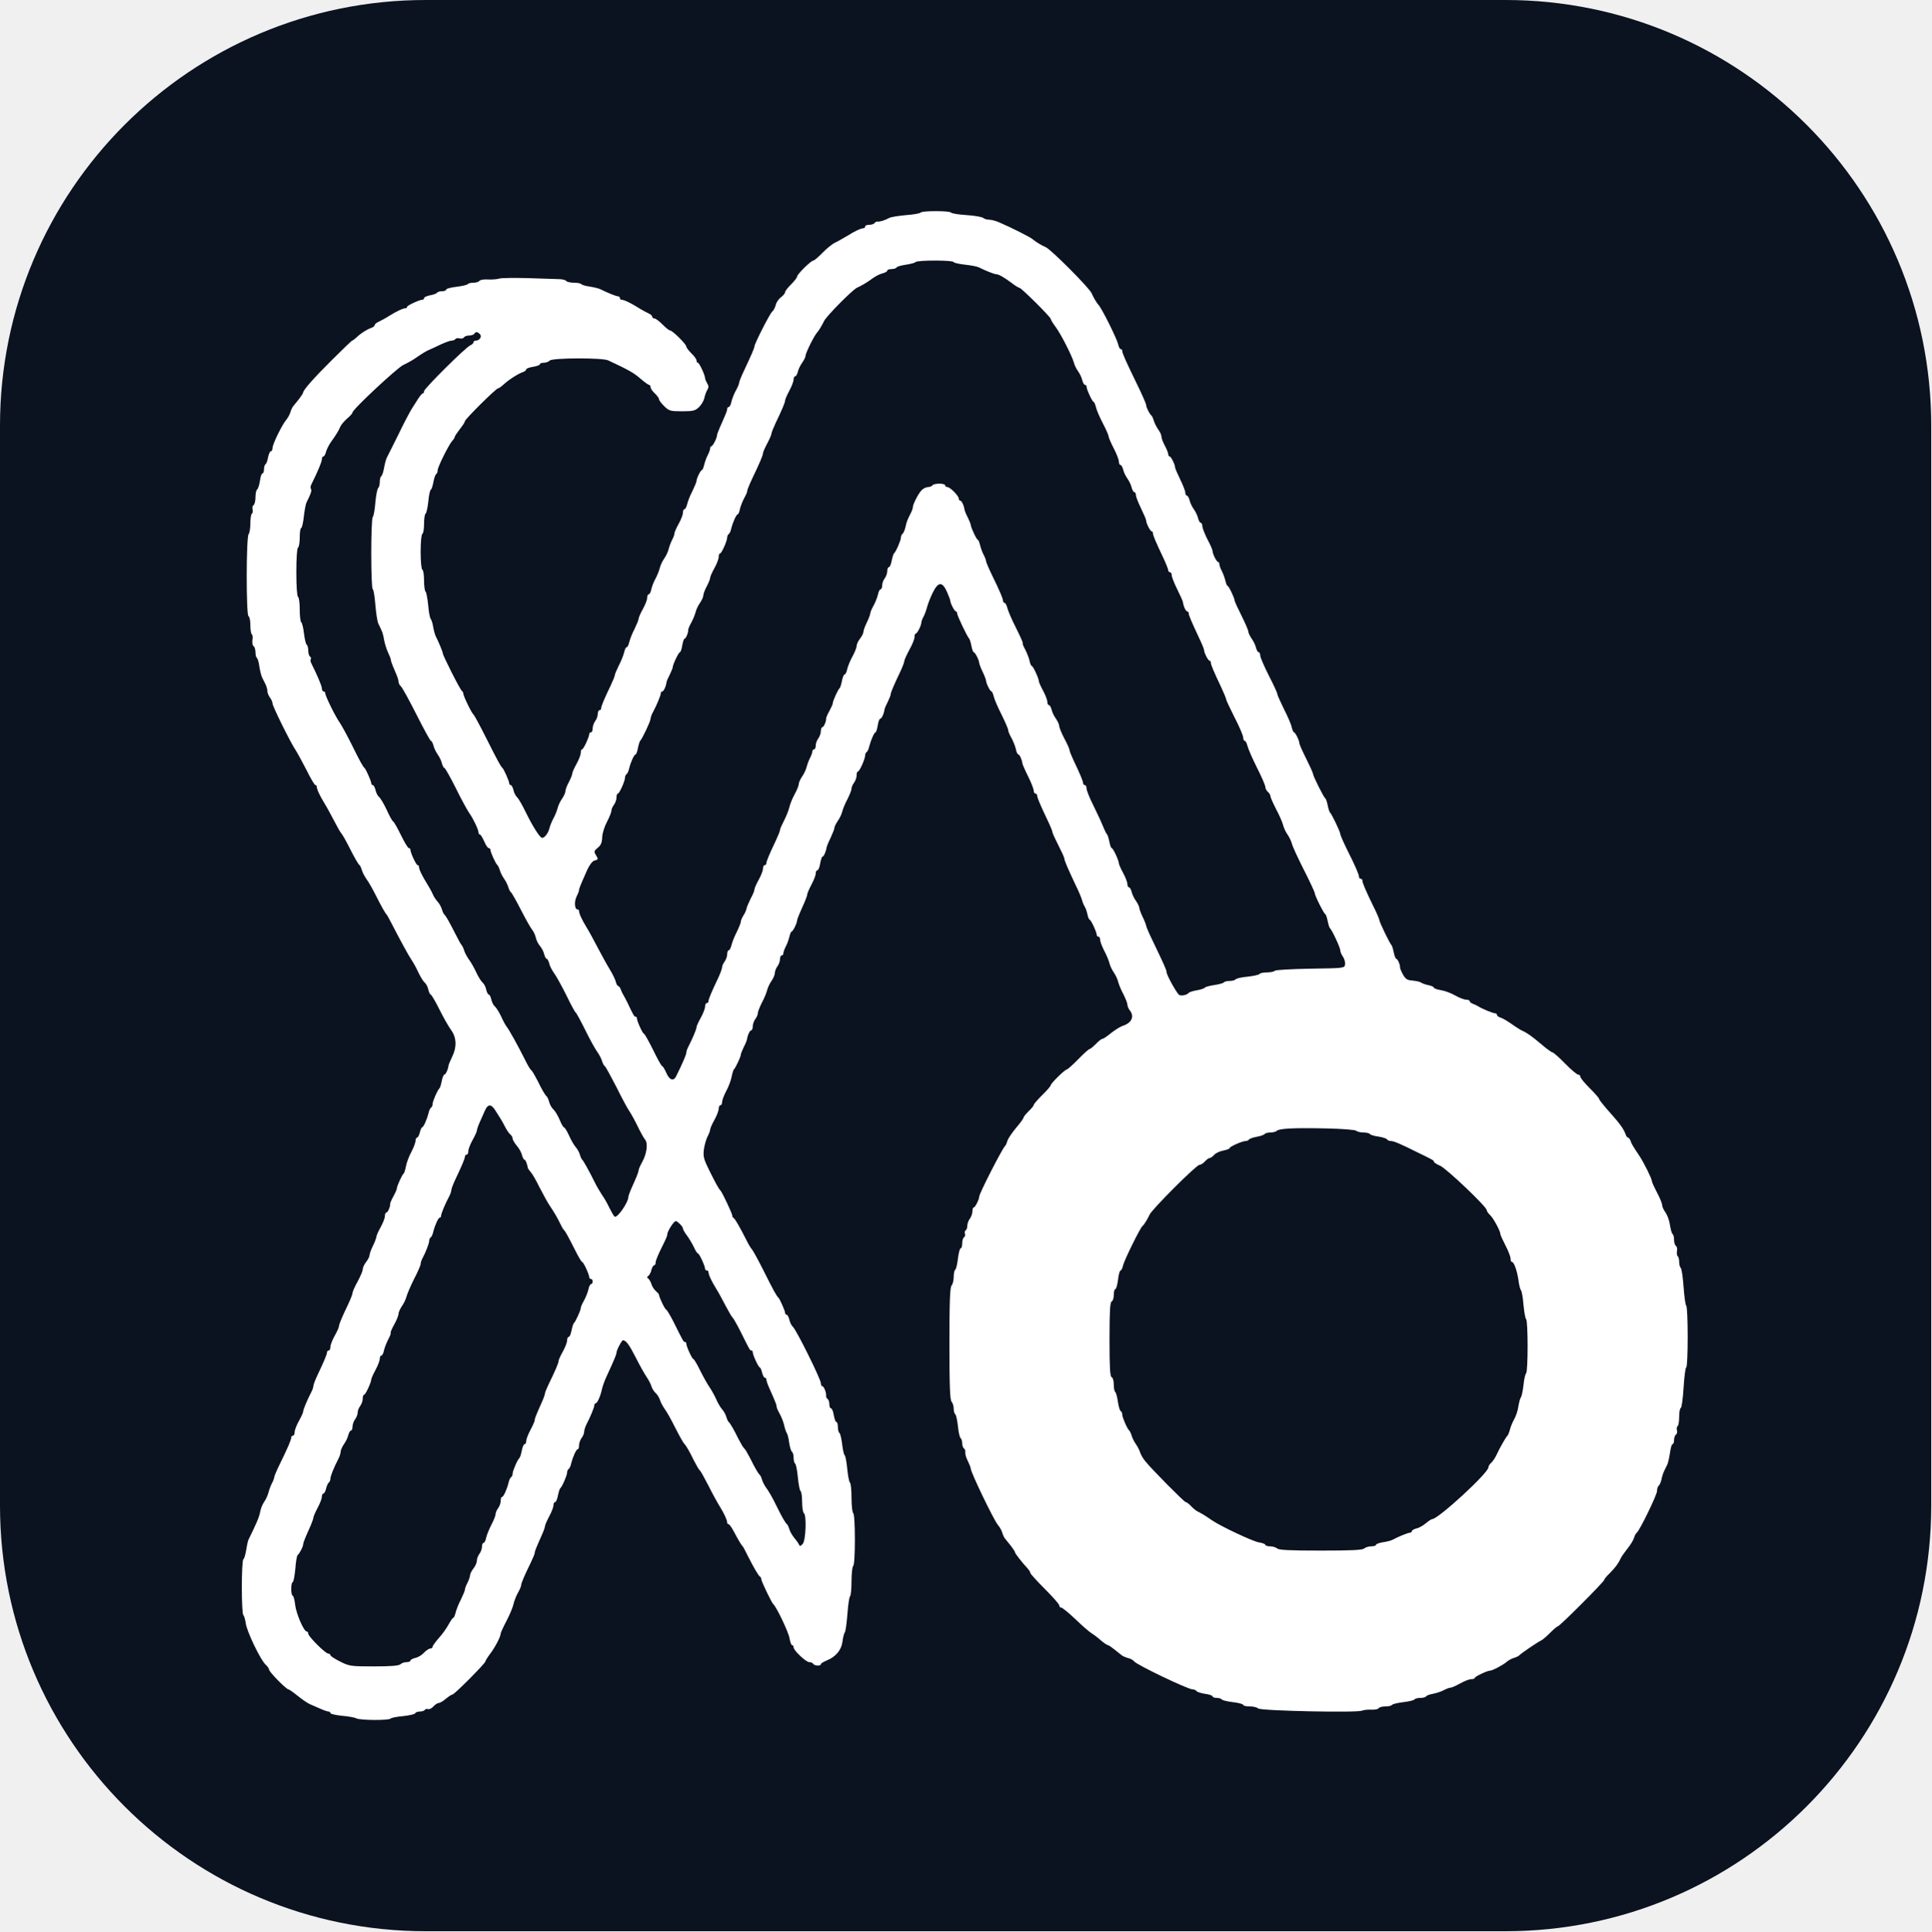
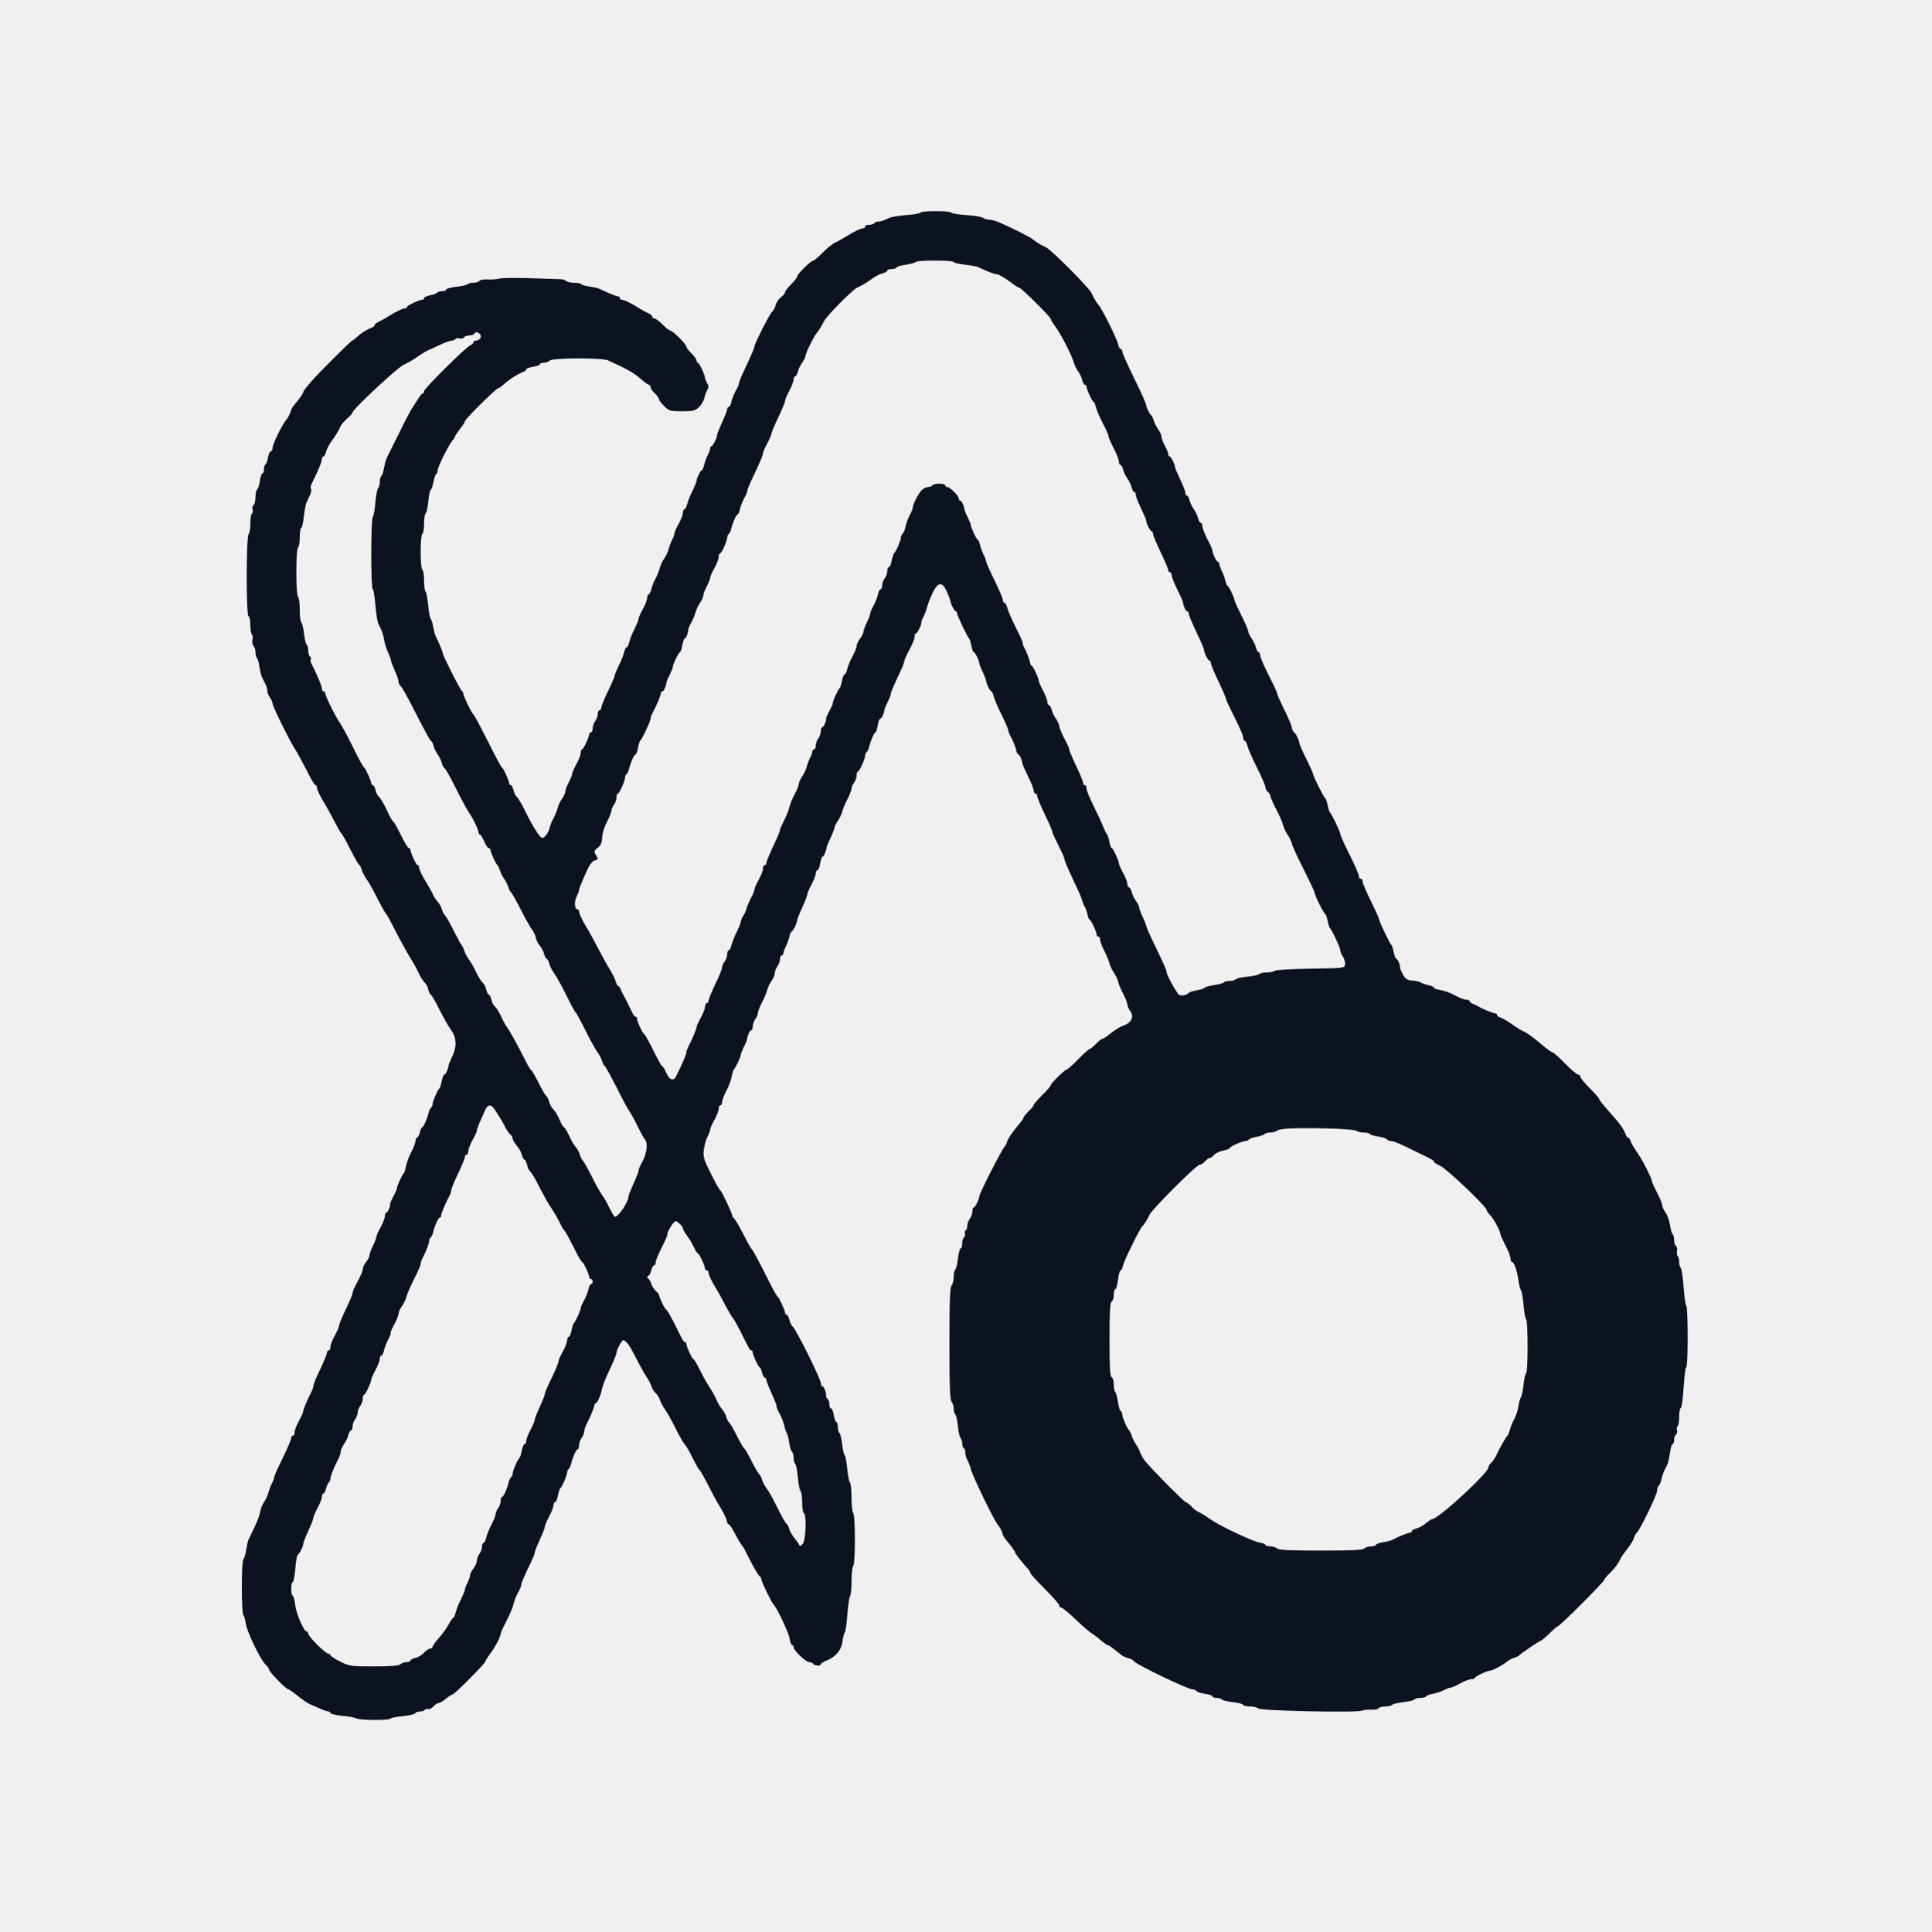
<svg xmlns="http://www.w3.org/2000/svg" width="100%" height="100%" viewBox="0 0 1134 1134" preserveAspectRatio="xMidYMid meet" role="img" aria-label="Athena">
-   <rect x="0" y="0" width="1134" height="1134" rx="250" fill="#0B1220" />
-   <g transform="translate(0,1134) scale(0.1,-0.1)" fill="#FFFFFF" stroke="none">
+   <g transform="translate(0,1134) scale(0.1,-0.1)" fill="#0B1220" stroke="none">
    <path d="M5406 10092 c-3 -5 -41 -12 -85 -15 -44 -4 -88 -11 -98 -16 -28 -15 -57 -24 -70 -22 -6 1 -14 -3 -18 -9 -3 -5 -17 -10 -31 -10 -13 0 -24 -4 -24 -10 0 -5 -4 -10 -9 -10 -15 0 -52 -17 -96 -45 -22 -13 -53 -31 -70 -39 -16 -7 -50 -34 -75 -60 -24 -25 -49 -46 -54 -46 -14 0 -96 -81 -96 -95 0 -6 -16 -26 -35 -45 -19 -19 -35 -39 -35 -46 0 -6 -11 -20 -25 -30 -13 -10 -27 -30 -30 -45 -4 -15 -13 -33 -21 -39 -14 -12 -104 -189 -104 -204 0 -9 -16 -46 -61 -142 -16 -33 -29 -66 -29 -72 0 -6 -8 -26 -19 -45 -10 -18 -22 -48 -26 -65 -3 -18 -11 -32 -16 -32 -5 0 -9 -5 -9 -11 0 -10 -5 -23 -44 -111 -9 -20 -16 -40 -16 -45 0 -15 -25 -63 -32 -63 -5 0 -8 -6 -8 -12 0 -7 -6 -25 -14 -40 -8 -15 -17 -40 -21 -57 -4 -17 -10 -31 -13 -31 -8 0 -32 -49 -32 -64 0 -6 -11 -32 -24 -59 -14 -26 -27 -61 -31 -77 -4 -17 -11 -30 -16 -30 -5 0 -9 -9 -9 -21 0 -11 -11 -40 -25 -65 -14 -25 -25 -50 -25 -57 0 -7 -6 -24 -14 -38 -7 -14 -16 -38 -20 -54 -4 -16 -16 -41 -26 -55 -10 -14 -22 -39 -26 -56 -4 -16 -15 -43 -24 -60 -10 -17 -21 -45 -25 -62 -3 -18 -11 -32 -16 -32 -5 0 -9 -9 -9 -21 0 -11 -11 -40 -25 -65 -14 -25 -25 -50 -25 -57 0 -7 -11 -33 -24 -60 -14 -26 -27 -61 -31 -77 -4 -17 -10 -30 -15 -30 -5 0 -11 -13 -15 -30 -4 -16 -17 -51 -31 -77 -13 -27 -24 -52 -24 -58 0 -5 -11 -32 -24 -60 -35 -72 -56 -121 -56 -134 0 -6 -4 -11 -10 -11 -5 0 -10 -10 -10 -22 0 -13 -7 -32 -15 -42 -8 -11 -15 -30 -15 -43 0 -13 -4 -23 -10 -23 -5 0 -10 -4 -10 -10 0 -17 -34 -90 -42 -90 -5 0 -8 -9 -8 -21 0 -11 -11 -40 -25 -65 -14 -25 -25 -50 -25 -57 0 -7 -9 -29 -20 -50 -11 -20 -20 -44 -20 -53 0 -9 -9 -28 -19 -43 -11 -15 -23 -40 -27 -57 -4 -16 -15 -42 -24 -59 -9 -16 -20 -43 -24 -59 -7 -29 -28 -56 -43 -56 -13 1 -56 69 -96 151 -20 42 -43 81 -51 88 -8 7 -18 26 -21 42 -4 16 -11 29 -16 29 -5 0 -9 5 -9 11 0 12 -31 81 -39 89 -11 9 -30 45 -97 178 -36 72 -70 134 -74 137 -10 6 -60 109 -60 124 0 5 -3 11 -7 13 -9 3 -113 209 -113 222 0 8 -24 66 -40 97 -5 9 -12 34 -16 55 -3 22 -10 44 -15 50 -5 6 -12 43 -15 83 -4 39 -11 74 -15 77 -5 3 -9 32 -9 64 0 32 -4 62 -10 65 -6 3 -10 50 -10 105 0 55 4 102 10 105 6 3 10 30 10 60 0 30 4 56 9 59 5 3 12 35 16 71 3 36 10 67 15 70 5 3 11 23 15 45 4 22 11 42 16 46 5 3 9 13 9 23 0 19 64 147 85 172 8 8 15 19 15 23 0 5 14 25 30 46 17 21 30 42 30 47 0 11 183 193 195 193 5 0 20 11 34 24 28 26 85 63 114 72 9 4 17 10 17 15 0 5 18 12 40 15 22 4 40 10 40 15 0 5 10 9 23 9 13 0 29 6 35 13 17 16 308 17 343 1 120 -56 150 -73 188 -106 24 -21 48 -38 52 -38 5 0 9 -6 9 -13 0 -8 11 -24 25 -37 14 -13 25 -29 25 -35 0 -6 14 -24 31 -41 28 -27 36 -29 104 -29 64 0 77 3 99 24 14 13 28 37 32 54 3 17 12 39 18 49 8 13 8 23 -2 38 -6 11 -12 24 -12 30 0 17 -34 90 -42 90 -5 0 -8 6 -8 13 0 7 -13 26 -30 42 -16 16 -30 34 -30 40 0 14 -82 95 -96 95 -6 0 -25 16 -44 35 -19 19 -40 35 -47 35 -7 0 -13 5 -13 10 0 6 -10 15 -22 20 -13 6 -41 21 -63 35 -43 27 -81 45 -96 45 -5 0 -9 5 -9 10 0 6 -5 10 -11 10 -11 0 -67 23 -102 41 -9 5 -38 12 -62 16 -25 3 -48 10 -51 14 -3 5 -23 9 -44 9 -21 0 -42 5 -45 10 -4 6 -23 11 -43 11 -20 1 -104 3 -186 6 -82 2 -156 1 -165 -3 -9 -3 -37 -6 -62 -5 -26 2 -50 -2 -54 -8 -3 -6 -19 -11 -35 -11 -16 0 -31 -4 -34 -9 -3 -4 -33 -11 -66 -15 -33 -4 -60 -11 -60 -16 0 -6 -11 -10 -24 -10 -14 0 -27 -4 -30 -9 -3 -5 -22 -12 -41 -15 -19 -4 -35 -11 -35 -16 0 -6 -4 -10 -10 -10 -17 0 -90 -34 -90 -42 0 -5 -4 -8 -9 -8 -15 0 -53 -18 -96 -45 -22 -14 -50 -29 -63 -35 -12 -5 -22 -14 -22 -19 0 -5 -8 -12 -17 -15 -28 -10 -62 -31 -87 -55 -12 -11 -25 -21 -28 -21 -3 0 -56 -51 -117 -112 -111 -110 -171 -179 -171 -193 0 -4 -11 -21 -25 -39 -14 -17 -29 -36 -34 -42 -5 -6 -12 -21 -16 -35 -4 -13 -15 -33 -24 -44 -25 -29 -81 -144 -81 -166 0 -10 -4 -19 -10 -19 -5 0 -12 -16 -16 -35 -3 -19 -10 -38 -15 -41 -5 -3 -9 -16 -9 -30 0 -13 -4 -24 -9 -24 -5 0 -12 -20 -15 -45 -4 -24 -11 -47 -17 -50 -5 -4 -9 -24 -9 -45 0 -21 -5 -42 -11 -46 -6 -3 -9 -15 -6 -25 3 -10 1 -22 -4 -25 -5 -3 -9 -29 -9 -58 0 -28 -5 -57 -10 -62 -15 -15 -15 -477 -1 -482 6 -2 11 -26 11 -52 0 -27 4 -51 8 -54 5 -3 7 -18 4 -34 -2 -16 1 -33 7 -36 6 -4 11 -20 11 -36 0 -16 4 -31 9 -34 4 -3 11 -26 14 -51 4 -24 11 -54 17 -65 5 -11 15 -29 20 -40 5 -11 10 -28 10 -38 0 -10 7 -27 15 -38 8 -10 15 -26 15 -34 0 -17 106 -231 136 -275 11 -17 39 -69 64 -117 24 -49 47 -88 52 -88 4 0 8 -4 8 -9 0 -15 17 -52 44 -96 14 -22 39 -69 57 -103 18 -35 37 -69 43 -75 6 -7 26 -41 44 -77 36 -71 54 -102 63 -110 4 -3 10 -16 14 -30 4 -14 17 -38 29 -55 12 -16 36 -59 54 -95 33 -65 53 -101 62 -110 3 -3 15 -25 28 -50 53 -103 100 -189 118 -216 11 -16 30 -50 41 -75 12 -25 28 -51 36 -58 9 -7 19 -26 22 -42 4 -16 10 -29 14 -29 4 0 27 -39 51 -87 24 -49 56 -104 70 -123 31 -43 33 -99 5 -155 -10 -22 -20 -44 -21 -50 -3 -25 -17 -55 -25 -55 -4 0 -11 -17 -15 -37 -4 -21 -10 -40 -13 -43 -11 -8 -41 -77 -41 -93 0 -9 -4 -18 -9 -21 -5 -3 -12 -18 -15 -33 -10 -39 -30 -83 -38 -83 -3 0 -9 -14 -13 -30 -4 -16 -11 -30 -16 -30 -5 0 -9 -8 -9 -19 0 -10 -11 -39 -24 -64 -14 -25 -28 -63 -32 -84 -4 -21 -10 -40 -13 -43 -10 -7 -41 -76 -41 -89 0 -6 -9 -26 -20 -46 -11 -19 -19 -39 -19 -43 2 -15 -14 -52 -22 -52 -5 0 -9 -9 -9 -21 0 -11 -11 -40 -25 -65 -14 -25 -25 -50 -25 -57 -1 -7 -9 -30 -20 -52 -11 -22 -20 -47 -20 -55 0 -8 -9 -26 -20 -40 -11 -14 -20 -33 -20 -43 0 -10 -14 -42 -30 -72 -17 -30 -30 -60 -30 -67 0 -7 -11 -35 -24 -63 -38 -79 -56 -122 -56 -134 0 -6 -11 -30 -25 -55 -14 -25 -25 -54 -25 -65 0 -12 -4 -21 -10 -21 -5 0 -10 -5 -10 -11 0 -12 -18 -54 -56 -134 -13 -28 -24 -56 -24 -64 0 -7 -6 -25 -14 -39 -22 -43 -46 -99 -46 -111 0 -6 -11 -30 -25 -55 -14 -25 -25 -54 -25 -65 0 -12 -4 -21 -10 -21 -5 0 -10 -5 -10 -11 0 -13 -19 -58 -66 -154 -19 -38 -34 -74 -34 -80 0 -5 -6 -22 -14 -36 -7 -14 -16 -38 -20 -54 -4 -16 -15 -40 -25 -54 -10 -14 -21 -42 -24 -61 -6 -30 -19 -61 -68 -161 -4 -9 -10 -37 -14 -63 -4 -25 -11 -49 -16 -52 -12 -7 -12 -321 0 -328 4 -3 11 -25 14 -48 7 -50 87 -216 117 -243 11 -10 20 -23 20 -29 0 -13 101 -116 114 -116 4 0 28 -17 54 -38 26 -21 58 -43 72 -49 14 -6 41 -18 62 -27 20 -9 41 -16 47 -16 6 0 11 -4 11 -9 0 -5 30 -12 68 -16 37 -3 75 -10 84 -15 22 -12 195 -13 202 -1 3 4 36 11 73 14 37 4 69 11 71 17 2 5 14 10 27 10 13 0 26 4 30 10 3 5 11 7 18 4 7 -2 22 4 32 16 10 11 24 20 31 20 7 0 26 11 42 25 17 14 34 25 39 25 11 0 193 183 193 194 0 4 13 25 28 45 28 36 62 101 62 119 0 5 15 38 34 74 19 36 37 80 41 98 4 19 16 49 26 67 11 19 19 38 19 44 0 12 20 59 56 132 13 27 24 53 24 59 0 9 5 22 44 110 9 20 16 41 16 46 0 6 11 32 25 58 14 26 25 55 25 65 0 11 4 19 10 19 5 0 12 17 16 38 4 20 10 39 13 42 11 8 41 77 41 93 0 9 4 18 9 21 5 3 12 18 15 33 10 40 30 83 38 83 5 0 8 10 8 23 0 13 7 32 15 43 8 10 15 27 15 36 0 9 6 29 14 45 24 46 46 100 46 112 0 6 3 11 8 11 9 0 29 44 37 85 4 17 17 53 30 80 41 88 55 123 55 132 0 15 31 73 38 73 18 -1 35 -23 75 -101 24 -48 53 -99 64 -115 11 -16 24 -40 28 -54 4 -14 16 -32 25 -40 9 -8 21 -26 25 -40 4 -14 17 -38 29 -55 12 -16 36 -59 54 -95 33 -65 53 -101 62 -110 9 -9 30 -45 55 -97 15 -29 30 -55 35 -58 4 -3 26 -42 49 -87 23 -46 53 -101 67 -123 27 -44 44 -81 44 -96 0 -5 4 -9 8 -9 5 0 18 -19 31 -43 26 -49 44 -80 52 -87 3 -3 15 -25 27 -50 37 -74 67 -125 75 -128 4 -2 7 -8 7 -14 0 -13 62 -141 71 -148 17 -13 90 -165 95 -200 4 -22 10 -40 15 -40 5 0 9 -6 9 -13 0 -19 73 -87 92 -87 9 0 20 -4 23 -10 7 -12 45 -14 45 -2 0 5 16 14 35 22 52 21 86 61 92 111 3 24 9 49 14 54 4 6 11 54 15 108 4 54 11 100 15 103 5 3 9 43 9 89 0 46 5 87 10 90 13 8 13 302 0 310 -5 3 -10 44 -10 90 0 46 -4 86 -9 89 -5 4 -12 40 -16 81 -4 42 -11 77 -15 80 -5 3 -11 32 -15 65 -4 33 -11 63 -16 66 -5 3 -9 18 -9 35 0 16 -4 29 -9 29 -5 0 -11 18 -15 40 -3 22 -11 40 -16 40 -6 0 -10 11 -10 24 0 14 -5 28 -10 31 -6 4 -10 12 -9 18 2 19 -13 57 -22 57 -5 0 -9 8 -9 18 0 23 -145 316 -165 332 -7 6 -17 25 -20 41 -4 16 -11 29 -16 29 -5 0 -9 5 -9 11 0 12 -31 81 -39 89 -11 9 -30 44 -87 158 -31 62 -62 118 -68 125 -7 7 -22 32 -34 57 -38 75 -67 125 -74 128 -5 2 -8 8 -8 14 0 11 -60 139 -70 148 -10 9 -29 45 -66 119 -31 63 -36 80 -31 120 3 25 13 60 21 76 9 17 16 35 16 42 0 7 11 32 25 57 14 25 25 54 25 65 0 12 5 21 10 21 6 0 10 8 10 19 0 10 11 39 24 64 14 25 28 63 32 84 4 21 10 40 13 43 9 7 41 75 41 87 0 6 8 25 17 44 10 19 18 39 19 44 3 25 17 55 25 55 5 0 9 10 9 23 0 13 7 32 15 43 8 10 15 26 15 35 0 9 11 36 23 60 13 24 27 57 31 73 4 17 16 42 27 57 10 15 19 36 19 46 0 11 7 28 15 39 8 10 15 29 15 42 0 12 5 22 10 22 6 0 10 6 10 13 0 6 6 24 14 39 8 15 17 40 21 57 4 17 10 31 13 31 8 0 32 49 32 63 0 5 7 24 15 43 8 19 22 49 30 68 8 19 15 39 15 44 0 6 11 32 25 58 14 26 25 55 25 65 0 11 4 19 10 19 5 0 13 18 16 40 4 22 10 40 14 40 7 0 20 29 24 55 1 6 11 31 24 57 12 26 22 52 22 58 0 7 9 24 19 39 11 15 23 40 27 57 4 16 18 49 31 73 12 24 23 51 23 60 0 9 7 25 15 35 8 11 15 30 15 43 0 13 3 23 8 23 9 0 42 74 42 94 0 8 4 17 9 20 5 3 12 18 15 33 10 38 30 83 37 83 4 0 9 18 13 40 3 22 10 40 15 40 8 0 22 30 25 55 1 6 9 25 19 44 9 19 17 38 17 44 0 10 19 55 56 132 13 28 24 56 24 63 0 7 14 37 30 67 17 30 30 63 30 74 0 12 3 21 8 21 8 0 32 48 32 64 0 6 6 23 14 37 7 14 16 39 20 55 4 16 18 53 32 82 33 67 56 69 84 8 11 -25 20 -49 20 -53 0 -15 25 -63 33 -63 4 0 7 -5 7 -11 0 -13 61 -141 71 -149 3 -3 9 -22 13 -42 4 -21 10 -38 14 -38 8 0 32 -48 32 -64 1 -6 9 -29 20 -51 11 -22 19 -45 20 -51 0 -16 24 -64 32 -64 3 0 9 -13 13 -29 3 -15 24 -64 46 -107 21 -43 39 -84 39 -91 0 -7 8 -27 19 -46 10 -18 22 -48 26 -65 3 -18 10 -32 15 -32 7 0 21 -31 24 -55 1 -5 16 -40 34 -76 18 -36 32 -73 32 -82 0 -9 5 -17 10 -17 6 0 10 -5 10 -11 0 -12 18 -55 61 -145 16 -33 29 -65 29 -71 0 -5 16 -40 35 -77 19 -37 35 -72 35 -78 0 -11 18 -53 65 -153 19 -38 37 -81 40 -95 4 -14 11 -29 15 -35 4 -5 11 -25 15 -42 3 -18 10 -33 13 -33 8 0 42 -74 42 -90 0 -6 5 -10 10 -10 6 0 10 -8 10 -19 0 -10 11 -38 23 -62 13 -24 27 -57 31 -73 4 -17 16 -42 26 -56 10 -14 22 -39 26 -56 4 -16 18 -49 31 -73 12 -24 23 -51 23 -60 0 -9 7 -25 15 -35 28 -37 9 -74 -46 -91 -13 -5 -42 -23 -65 -41 -23 -19 -45 -34 -51 -34 -5 0 -22 -13 -38 -30 -16 -16 -33 -30 -37 -30 -5 0 -35 -27 -67 -60 -32 -33 -63 -60 -67 -60 -11 0 -94 -82 -94 -92 0 -5 -22 -31 -50 -58 -27 -27 -50 -53 -50 -58 0 -5 -13 -21 -30 -37 -16 -16 -30 -33 -30 -38 0 -5 -20 -32 -44 -60 -24 -29 -47 -63 -51 -77 -4 -14 -10 -27 -14 -30 -15 -13 -151 -278 -151 -296 0 -16 -24 -64 -32 -64 -5 0 -8 -10 -8 -23 0 -13 -7 -32 -15 -43 -8 -10 -15 -29 -15 -41 0 -12 -4 -24 -10 -28 -5 -3 -7 -12 -4 -19 3 -8 1 -17 -5 -21 -6 -3 -11 -19 -11 -36 0 -16 -4 -29 -9 -29 -5 0 -12 -27 -16 -60 -4 -33 -11 -63 -16 -66 -5 -3 -9 -22 -9 -43 0 -20 -6 -43 -12 -49 -10 -10 -13 -92 -13 -342 0 -250 3 -332 13 -341 6 -7 12 -25 12 -40 0 -15 4 -30 9 -33 5 -3 12 -35 16 -71 3 -36 11 -67 16 -70 5 -4 9 -17 9 -30 0 -13 5 -27 10 -30 6 -4 10 -14 8 -23 -1 -10 5 -32 15 -51 9 -19 17 -38 17 -44 0 -22 136 -304 160 -332 10 -11 21 -31 25 -44 4 -14 11 -29 16 -35 5 -6 20 -25 34 -42 14 -18 25 -35 25 -39 0 -7 41 -59 75 -96 8 -9 15 -20 15 -25 0 -5 38 -47 85 -94 47 -47 85 -90 85 -97 0 -7 5 -13 12 -13 6 0 43 -30 82 -67 39 -38 82 -75 95 -83 13 -8 39 -27 56 -43 18 -15 36 -27 40 -27 6 0 25 -14 82 -60 6 -5 23 -12 37 -16 14 -3 30 -12 36 -20 19 -22 316 -164 343 -164 9 0 18 -4 22 -9 3 -6 26 -13 50 -17 25 -3 45 -10 45 -15 0 -5 11 -9 24 -9 14 0 27 -4 30 -9 3 -5 33 -12 66 -16 33 -4 60 -11 60 -16 0 -5 17 -9 38 -9 21 0 43 -5 50 -12 14 -14 579 -26 609 -13 10 4 34 7 54 6 21 -1 40 2 44 8 3 6 21 11 40 11 19 0 36 4 39 9 3 5 33 12 66 16 33 4 63 11 66 16 3 5 18 9 34 9 16 0 31 4 34 9 3 5 21 12 40 15 20 4 48 13 63 21 15 8 33 15 40 15 7 0 32 11 57 25 25 14 54 25 65 25 12 0 21 3 21 8 0 7 73 42 89 42 14 0 75 32 96 50 11 10 31 21 45 25 14 4 27 11 30 14 8 10 106 77 129 88 8 3 32 24 53 45 21 21 41 38 45 38 11 0 273 263 273 273 0 5 15 23 33 40 32 32 51 58 64 87 3 8 21 33 38 55 18 22 36 51 40 65 4 14 11 27 16 30 16 11 119 222 119 245 0 13 4 26 9 30 5 3 13 20 17 37 3 18 11 41 17 53 5 11 14 27 18 37 4 9 11 39 15 67 4 28 10 51 15 51 5 0 9 11 9 24 0 14 5 28 11 32 6 3 9 15 6 25 -3 10 -1 22 4 25 5 3 9 27 9 54 0 26 4 50 9 52 6 2 13 56 17 121 4 64 11 117 15 117 12 0 12 357 0 364 -4 3 -11 52 -15 108 -4 57 -11 107 -17 113 -5 5 -9 21 -9 36 0 15 -4 30 -9 33 -4 3 -6 16 -4 30 3 13 0 27 -6 30 -6 4 -11 20 -11 36 0 16 -4 31 -9 34 -4 3 -11 26 -15 52 -3 25 -15 58 -26 74 -11 15 -20 35 -20 44 0 9 -13 42 -30 73 -16 31 -30 61 -30 67 0 14 -48 111 -75 151 -38 57 -46 70 -51 88 -4 9 -10 17 -14 17 -4 0 -11 8 -14 18 -12 34 -35 65 -95 132 -34 38 -61 72 -61 77 0 5 -25 33 -55 63 -30 30 -55 60 -55 67 0 7 -6 13 -13 13 -7 0 -42 29 -77 65 -35 36 -68 65 -73 65 -5 0 -35 21 -66 48 -57 48 -84 67 -111 79 -8 3 -28 16 -45 27 -42 30 -67 45 -87 52 -10 3 -18 10 -18 15 0 5 -5 9 -11 9 -12 0 -76 26 -99 41 -8 5 -23 12 -32 15 -10 4 -18 10 -18 15 0 5 -9 9 -21 9 -11 0 -40 11 -65 25 -24 14 -62 28 -84 31 -22 4 -40 10 -40 14 0 5 -15 12 -32 15 -18 4 -38 11 -43 15 -6 5 -28 10 -49 12 -33 2 -43 9 -58 36 -10 18 -17 36 -17 40 2 14 -14 52 -22 52 -4 0 -11 17 -15 38 -4 20 -10 39 -13 42 -9 7 -71 135 -71 146 0 5 -15 41 -34 79 -47 96 -66 141 -66 154 0 6 -4 11 -10 11 -5 0 -10 5 -10 11 0 14 -22 65 -71 162 -21 43 -39 84 -39 90 0 13 -51 119 -61 127 -3 3 -9 22 -13 42 -4 20 -10 38 -14 40 -8 4 -72 131 -72 144 0 5 -18 45 -40 89 -22 44 -40 84 -40 90 0 16 -24 65 -32 65 -3 0 -9 13 -13 29 -3 17 -24 65 -46 108 -21 43 -39 83 -39 89 0 6 -22 54 -50 108 -27 54 -50 106 -50 117 0 10 -4 19 -9 19 -5 0 -12 12 -16 27 -3 15 -15 39 -26 54 -10 15 -19 33 -19 41 0 7 -18 49 -40 93 -22 44 -40 83 -40 87 0 15 -35 88 -42 88 -3 0 -9 14 -13 31 -4 17 -13 42 -21 57 -8 15 -14 33 -14 40 0 6 -3 12 -7 12 -9 0 -33 48 -33 65 0 6 -13 37 -30 68 -16 32 -30 67 -30 78 0 10 -4 19 -9 19 -5 0 -12 12 -16 27 -3 15 -15 39 -25 53 -10 14 -22 38 -25 53 -4 15 -11 27 -16 27 -5 0 -9 8 -9 18 0 9 -14 44 -30 77 -16 33 -30 65 -30 71 0 16 -24 64 -32 64 -5 0 -8 6 -8 13 0 7 -9 29 -20 50 -11 20 -20 44 -20 53 0 9 -8 28 -19 42 -10 15 -22 38 -26 52 -4 14 -10 27 -14 30 -11 9 -31 49 -31 62 0 7 -24 62 -54 123 -66 136 -86 180 -86 194 0 6 -4 11 -9 11 -5 0 -12 12 -15 28 -9 36 -97 213 -116 232 -9 9 -30 44 -40 68 -13 31 -239 258 -270 271 -28 12 -58 31 -76 46 -11 11 -126 69 -196 99 -20 9 -47 16 -60 16 -13 0 -29 5 -34 10 -6 6 -50 14 -98 17 -48 3 -89 10 -92 15 -7 11 -171 11 -178 0z m194 -291 c0 -4 30 -11 66 -15 36 -4 73 -11 82 -16 35 -18 90 -40 101 -40 15 0 48 -19 92 -52 20 -16 41 -28 45 -28 11 0 184 -172 184 -183 0 -5 13 -26 28 -46 29 -38 96 -168 108 -211 3 -14 15 -37 25 -51 10 -14 21 -37 24 -52 4 -15 11 -27 16 -27 5 0 9 -4 9 -10 0 -16 34 -90 42 -90 3 0 9 -14 13 -30 4 -17 22 -60 41 -96 19 -36 34 -71 34 -78 0 -6 14 -38 30 -69 17 -32 30 -67 30 -78 0 -10 4 -19 9 -19 5 0 12 -12 16 -27 3 -15 15 -39 25 -53 10 -14 22 -38 25 -53 4 -15 11 -27 16 -27 5 0 9 -8 9 -17 0 -10 14 -45 30 -78 16 -33 30 -65 30 -71 0 -16 24 -64 33 -64 4 0 7 -5 7 -11 0 -12 15 -48 61 -145 16 -34 29 -67 29 -73 0 -6 5 -11 10 -11 6 0 10 -8 10 -17 0 -9 14 -46 32 -82 18 -36 33 -70 34 -76 3 -25 17 -55 25 -55 5 0 9 -5 9 -11 0 -11 13 -42 61 -145 16 -33 29 -65 29 -70 0 -16 24 -64 33 -64 4 0 7 -5 7 -11 0 -12 15 -48 61 -145 16 -34 29 -66 29 -71 0 -5 23 -53 50 -107 28 -54 50 -106 50 -117 0 -10 4 -19 9 -19 5 0 12 -14 16 -30 4 -17 29 -74 56 -128 27 -53 49 -104 49 -113 0 -9 7 -22 15 -29 8 -7 15 -18 15 -25 0 -7 15 -41 33 -76 19 -35 37 -77 41 -93 4 -17 16 -42 26 -56 10 -14 22 -39 26 -54 3 -15 35 -84 70 -153 35 -69 64 -131 64 -137 0 -14 53 -120 62 -124 4 -2 10 -20 14 -40 4 -20 10 -39 13 -42 12 -9 61 -115 61 -130 0 -9 7 -26 16 -38 8 -12 14 -32 12 -45 -3 -22 -5 -22 -203 -25 -110 -2 -204 -7 -209 -12 -6 -6 -27 -10 -47 -10 -21 0 -40 -4 -43 -9 -3 -5 -35 -12 -71 -16 -36 -3 -67 -11 -70 -16 -4 -5 -19 -9 -35 -9 -16 0 -31 -4 -34 -9 -3 -4 -28 -11 -55 -15 -28 -4 -53 -11 -56 -15 -3 -5 -24 -12 -48 -16 -23 -4 -44 -11 -47 -15 -8 -12 -44 -20 -56 -12 -14 9 -74 117 -74 134 0 12 -13 41 -86 193 -19 39 -34 75 -34 80 -1 6 -9 28 -20 50 -11 22 -19 46 -20 53 0 8 -9 26 -19 41 -11 15 -23 39 -26 54 -4 15 -11 27 -16 27 -5 0 -9 8 -9 19 0 10 -11 39 -25 65 -14 26 -25 51 -25 56 0 17 -34 90 -42 90 -4 0 -10 17 -14 38 -4 20 -10 39 -13 42 -4 3 -15 25 -25 50 -10 25 -36 80 -57 123 -22 43 -39 87 -39 98 0 10 -4 19 -10 19 -5 0 -10 5 -10 11 0 12 -18 54 -56 134 -13 28 -24 55 -24 61 0 6 -13 36 -30 67 -16 31 -30 64 -30 73 0 9 -9 28 -19 43 -11 15 -23 39 -26 54 -4 15 -11 27 -16 27 -5 0 -9 8 -9 19 0 10 -11 39 -25 65 -14 26 -25 51 -25 56 0 16 -34 90 -42 90 -3 0 -10 14 -13 32 -4 17 -16 46 -25 64 -10 18 -17 34 -14 36 2 3 -16 43 -40 91 -24 47 -47 100 -51 117 -4 16 -11 30 -16 30 -5 0 -9 5 -9 11 0 13 -19 58 -66 154 -19 39 -34 75 -34 80 0 6 -6 22 -14 37 -8 15 -17 40 -21 57 -4 17 -10 31 -13 31 -7 0 -42 74 -42 89 0 4 -8 23 -17 42 -10 19 -18 39 -19 44 -3 25 -17 55 -25 55 -5 0 -9 5 -9 12 0 16 -51 68 -67 68 -7 0 -13 5 -13 10 0 6 -15 10 -34 10 -19 0 -38 -4 -41 -10 -3 -5 -15 -10 -26 -10 -10 0 -27 -8 -37 -18 -19 -19 -52 -83 -52 -101 0 -6 -5 -21 -12 -34 -21 -41 -25 -53 -32 -85 -4 -17 -12 -34 -17 -37 -5 -4 -9 -13 -9 -22 0 -16 -30 -85 -41 -93 -3 -3 -9 -22 -13 -42 -4 -21 -11 -38 -16 -38 -6 0 -10 -10 -10 -23 0 -13 -7 -32 -15 -43 -8 -10 -15 -29 -15 -41 0 -13 -4 -23 -9 -23 -5 0 -13 -14 -16 -32 -4 -17 -16 -47 -26 -65 -11 -19 -19 -39 -19 -46 -1 -7 -9 -30 -20 -52 -11 -22 -20 -47 -20 -55 0 -8 -9 -26 -20 -40 -11 -14 -20 -33 -20 -43 0 -10 -11 -37 -24 -61 -13 -23 -27 -57 -31 -74 -3 -18 -11 -32 -15 -32 -5 0 -12 -17 -16 -37 -4 -21 -10 -40 -13 -43 -10 -7 -41 -76 -41 -89 0 -6 -9 -26 -20 -46 -11 -19 -19 -39 -19 -43 2 -15 -14 -52 -22 -52 -5 0 -9 -10 -9 -23 0 -13 -7 -32 -15 -43 -8 -10 -15 -29 -15 -41 0 -13 -4 -23 -10 -23 -5 0 -10 -6 -10 -12 0 -7 -6 -25 -14 -39 -7 -14 -16 -38 -20 -54 -4 -16 -16 -41 -27 -56 -10 -15 -19 -35 -19 -44 0 -9 -11 -35 -24 -59 -13 -23 -27 -58 -31 -76 -4 -18 -18 -53 -31 -78 -13 -25 -24 -50 -24 -56 0 -6 -11 -33 -24 -61 -38 -80 -56 -122 -56 -134 0 -6 -4 -11 -10 -11 -5 0 -10 -9 -10 -21 0 -11 -11 -40 -25 -65 -14 -25 -25 -50 -25 -57 0 -7 -9 -30 -21 -51 -11 -22 -22 -48 -25 -59 -2 -11 -10 -30 -19 -43 -8 -13 -15 -29 -15 -36 0 -7 -11 -34 -24 -61 -14 -26 -27 -61 -31 -77 -4 -17 -11 -30 -16 -30 -5 0 -9 -10 -9 -23 0 -13 -7 -32 -15 -43 -8 -10 -15 -26 -15 -34 0 -8 -11 -37 -24 -65 -38 -80 -56 -122 -56 -134 0 -6 -4 -11 -10 -11 -5 0 -10 -9 -10 -21 0 -11 -11 -40 -25 -65 -14 -25 -25 -49 -25 -55 0 -12 -24 -68 -46 -111 -8 -14 -14 -32 -14 -39 0 -11 -24 -67 -60 -139 -15 -31 -39 -22 -57 19 -10 23 -21 41 -25 41 -4 0 -28 43 -53 95 -26 52 -50 95 -54 95 -7 0 -41 74 -41 90 0 6 -3 10 -8 10 -8 0 -14 11 -45 77 -10 21 -23 45 -28 53 -5 8 -12 23 -15 33 -4 9 -10 17 -14 17 -4 0 -11 11 -14 25 -3 13 -19 46 -35 72 -16 26 -48 84 -71 128 -23 44 -52 98 -66 120 -27 44 -44 81 -44 96 0 5 -4 9 -9 9 -17 0 -20 45 -6 74 8 16 15 33 15 39 0 9 6 24 49 121 13 28 30 50 42 53 23 6 23 7 7 34 -11 18 -10 23 12 41 19 15 25 31 26 62 1 23 13 62 28 90 14 27 26 56 26 65 0 9 7 25 15 35 8 11 15 30 15 43 0 13 3 23 8 23 9 0 42 74 42 94 0 8 4 17 9 20 5 3 12 18 15 33 10 40 30 83 38 83 4 0 10 17 14 38 4 20 10 39 13 42 11 9 61 115 61 129 0 7 6 25 14 39 23 43 46 99 46 111 0 6 4 11 9 11 8 0 22 30 25 55 1 6 9 25 19 44 9 19 17 38 17 42 0 16 35 89 42 89 4 0 11 18 14 40 4 22 10 40 14 40 8 0 23 38 21 52 0 4 7 22 17 40 10 18 22 46 26 62 4 17 16 42 27 57 10 15 19 34 19 43 0 9 9 33 20 53 11 21 20 43 20 50 0 7 11 32 25 57 14 25 25 54 25 65 0 12 3 21 8 21 9 0 42 74 42 94 0 8 4 17 9 20 5 3 12 18 15 33 10 39 30 83 38 83 3 0 10 14 13 32 4 17 16 47 26 65 10 18 18 37 17 41 -1 4 12 36 29 72 46 96 63 137 63 148 0 6 11 32 25 58 14 26 25 52 25 58 0 6 11 33 24 61 38 79 56 122 56 133 0 6 11 32 25 58 14 26 25 55 25 65 0 11 4 19 9 19 5 0 12 12 16 27 3 15 15 39 26 54 10 15 19 32 19 39 0 17 52 122 70 140 8 8 29 44 39 65 12 27 167 184 194 196 29 13 56 29 93 56 17 12 42 25 57 28 15 4 27 11 27 16 0 5 11 9 24 9 14 0 28 4 31 10 3 5 28 12 56 16 27 4 52 11 55 15 7 12 224 12 224 0z m-2782 -423 c14 -14 -2 -38 -24 -38 -8 0 -14 -5 -14 -10 0 -6 -8 -13 -17 -17 -25 -8 -273 -255 -273 -270 0 -7 -3 -13 -7 -13 -5 0 -17 -15 -28 -32 -11 -18 -28 -44 -37 -58 -9 -14 -45 -81 -78 -150 -34 -69 -66 -132 -70 -140 -4 -9 -11 -35 -15 -58 -4 -23 -11 -44 -16 -48 -5 -3 -9 -18 -9 -34 0 -16 -4 -31 -9 -35 -5 -3 -13 -41 -17 -85 -3 -44 -11 -83 -15 -86 -12 -7 -12 -424 0 -424 4 0 11 -41 15 -91 4 -50 12 -100 18 -112 23 -46 27 -56 33 -93 4 -22 14 -55 23 -74 9 -19 17 -39 17 -45 1 -11 10 -33 31 -82 8 -17 14 -38 14 -46 0 -8 6 -20 13 -26 8 -6 49 -81 92 -166 43 -85 81 -155 85 -155 4 0 11 -12 15 -27 3 -15 15 -39 25 -53 10 -14 22 -38 25 -53 4 -15 11 -27 15 -27 4 0 34 -53 66 -117 32 -65 68 -131 80 -148 24 -34 54 -98 54 -114 0 -6 3 -11 8 -11 4 0 15 -18 25 -40 9 -22 21 -40 27 -40 5 0 10 -5 10 -11 0 -13 31 -82 41 -89 3 -3 10 -16 14 -30 4 -14 15 -36 25 -50 10 -14 21 -36 25 -50 4 -14 11 -27 16 -30 4 -3 31 -50 59 -105 28 -55 58 -107 65 -115 7 -8 17 -28 21 -45 3 -16 15 -39 25 -50 9 -11 21 -32 24 -47 4 -16 11 -28 15 -28 4 0 11 -12 15 -27 3 -16 17 -41 29 -58 12 -16 44 -74 71 -128 26 -54 51 -100 55 -102 4 -2 29 -48 56 -102 26 -54 58 -111 70 -128 12 -16 25 -41 29 -55 4 -14 11 -27 16 -30 5 -3 35 -58 68 -122 32 -65 67 -130 78 -145 10 -15 32 -55 48 -88 16 -33 35 -68 43 -77 18 -22 10 -83 -18 -133 -11 -20 -20 -40 -20 -46 0 -6 -7 -26 -15 -45 -8 -19 -22 -49 -30 -68 -8 -19 -15 -38 -15 -43 0 -33 -65 -127 -81 -117 -4 2 -18 26 -31 52 -12 26 -32 61 -44 77 -11 17 -31 50 -43 75 -30 61 -65 124 -72 130 -4 3 -10 16 -14 30 -4 14 -15 34 -25 45 -10 11 -27 41 -39 68 -12 26 -25 47 -29 47 -4 0 -16 20 -26 45 -10 24 -27 52 -36 60 -10 9 -21 28 -25 43 -4 15 -10 29 -13 32 -10 7 -28 38 -57 97 -15 29 -30 55 -35 58 -5 3 -21 29 -35 58 -44 88 -96 181 -109 197 -7 8 -22 36 -33 61 -12 25 -28 51 -36 58 -9 7 -19 26 -22 42 -4 16 -10 29 -15 29 -5 0 -11 13 -15 29 -3 16 -13 35 -22 42 -8 7 -24 33 -36 58 -11 25 -31 60 -43 76 -12 17 -25 41 -29 55 -4 14 -11 27 -14 30 -4 3 -21 34 -39 70 -36 71 -54 102 -63 110 -4 3 -10 16 -14 30 -4 14 -15 34 -25 45 -10 11 -24 31 -29 45 -6 14 -22 43 -36 65 -27 43 -45 81 -45 96 0 5 -3 9 -8 9 -8 0 -42 73 -42 90 0 6 -4 10 -9 10 -6 0 -26 34 -46 75 -20 41 -41 78 -46 81 -6 3 -23 34 -38 68 -16 34 -36 68 -44 75 -9 7 -19 26 -22 42 -4 16 -11 29 -16 29 -5 0 -9 5 -9 11 0 12 -31 81 -39 89 -11 9 -30 45 -77 140 -26 52 -57 109 -68 125 -26 36 -86 158 -86 174 0 6 -4 11 -10 11 -5 0 -10 8 -10 17 0 15 -27 78 -61 146 -6 10 -7 22 -4 27 3 5 1 11 -5 15 -5 3 -10 19 -10 35 0 16 -4 31 -9 34 -5 3 -12 33 -16 66 -4 33 -11 63 -16 66 -5 3 -9 36 -9 74 0 38 -4 72 -10 75 -6 4 -10 63 -10 145 0 82 4 141 10 145 6 3 10 31 10 61 0 30 4 54 9 54 4 0 11 30 15 66 4 36 11 73 15 82 26 52 33 71 27 81 -4 5 -3 18 3 28 34 68 61 131 61 146 0 9 4 17 9 17 5 0 12 12 15 26 4 15 17 41 29 58 31 43 46 68 56 92 5 11 23 32 40 47 17 14 31 30 31 35 0 18 261 261 298 279 20 9 51 26 67 37 45 31 68 45 85 52 8 3 38 17 65 30 28 13 58 24 67 24 9 0 19 4 22 9 3 5 15 7 25 4 10 -3 22 0 25 6 4 6 18 11 31 11 13 0 27 5 30 10 8 13 18 13 33 -2z m89 -4556 c28 -43 41 -64 59 -99 9 -18 22 -37 30 -44 8 -6 14 -17 14 -24 0 -8 11 -26 24 -42 14 -16 28 -41 31 -56 4 -15 11 -27 15 -27 6 0 14 -20 20 -50 1 -3 8 -12 16 -22 9 -9 32 -49 52 -90 21 -40 46 -87 57 -103 31 -47 43 -67 62 -105 9 -19 19 -37 22 -40 10 -8 28 -42 66 -117 20 -40 39 -73 43 -73 8 0 42 -74 42 -90 0 -6 5 -10 10 -10 6 0 10 -7 10 -15 0 -8 -4 -15 -9 -15 -5 0 -13 -14 -16 -32 -4 -17 -16 -47 -26 -65 -11 -19 -19 -38 -19 -44 0 -13 -31 -82 -41 -89 -3 -3 -9 -22 -13 -42 -4 -21 -11 -38 -16 -38 -6 0 -10 -9 -10 -21 0 -11 -11 -40 -25 -65 -14 -25 -25 -49 -25 -55 0 -12 -20 -59 -56 -132 -13 -27 -24 -53 -24 -59 0 -5 -7 -26 -16 -46 -39 -88 -44 -101 -44 -110 0 -6 -11 -32 -25 -58 -14 -26 -25 -55 -25 -65 0 -11 -4 -19 -10 -19 -5 0 -12 -17 -16 -37 -4 -21 -10 -40 -13 -43 -11 -8 -41 -77 -41 -93 0 -9 -4 -18 -9 -21 -5 -3 -12 -18 -15 -33 -10 -40 -30 -83 -38 -83 -5 0 -8 -10 -8 -23 0 -13 -7 -32 -15 -43 -8 -10 -15 -26 -15 -35 0 -9 -11 -36 -24 -61 -13 -25 -27 -59 -31 -76 -3 -18 -11 -32 -16 -32 -5 0 -9 -10 -9 -22 0 -13 -7 -32 -15 -42 -8 -11 -15 -29 -15 -40 0 -12 -9 -32 -20 -46 -11 -14 -20 -32 -20 -40 0 -8 -7 -28 -15 -44 -8 -15 -15 -33 -15 -40 0 -6 -11 -32 -24 -59 -14 -26 -27 -61 -31 -77 -4 -17 -10 -30 -14 -30 -3 0 -15 -17 -26 -37 -11 -21 -36 -57 -57 -80 -21 -24 -38 -47 -38 -53 0 -5 -6 -10 -13 -10 -8 0 -24 -11 -37 -24 -12 -14 -35 -28 -51 -31 -16 -4 -29 -11 -29 -16 0 -5 -10 -9 -23 -9 -13 0 -29 -6 -35 -12 -9 -9 -55 -13 -155 -13 -136 0 -145 1 -199 28 -32 16 -58 33 -58 38 0 5 -5 9 -12 9 -17 0 -118 101 -118 117 0 7 -4 13 -9 13 -17 0 -62 105 -68 157 -3 29 -10 53 -14 53 -5 0 -9 18 -9 40 0 22 4 40 9 40 4 0 11 35 15 77 3 42 9 79 14 82 11 9 32 49 32 62 0 6 7 26 15 45 8 19 22 49 30 68 8 19 15 39 15 44 0 6 11 32 25 58 14 26 25 55 25 65 0 11 4 19 9 19 5 0 12 13 16 30 4 16 11 32 16 35 5 4 9 13 9 22 0 15 21 67 46 115 8 14 14 34 14 43 0 9 9 29 19 44 11 15 23 39 26 54 4 15 11 27 16 27 5 0 9 10 9 23 0 13 7 32 15 43 8 10 15 28 15 39 0 11 7 29 15 39 8 11 15 30 15 43 0 13 3 23 8 23 8 0 42 73 42 90 0 5 11 30 25 56 14 26 25 55 25 65 0 11 4 19 9 19 5 0 13 14 16 32 4 17 16 46 25 64 10 18 16 34 14 37 -3 2 7 25 21 50 14 25 25 53 25 62 0 9 9 29 19 44 11 15 23 40 27 55 4 16 24 63 45 105 22 42 39 82 39 89 0 7 4 20 9 30 21 39 41 91 41 105 0 9 4 18 9 21 5 3 12 18 15 33 10 40 30 83 38 83 5 0 8 5 8 11 0 12 23 68 46 111 8 14 14 32 14 39 0 8 11 36 24 64 38 80 56 122 56 134 0 6 5 11 10 11 6 0 10 9 10 21 0 11 11 40 25 65 14 25 25 49 25 55 0 6 7 27 16 47 9 21 23 52 31 70 17 39 36 41 60 4z m5057 -122 c5 -5 25 -10 42 -10 18 0 35 -4 38 -9 3 -5 26 -12 51 -15 24 -4 47 -11 50 -17 4 -5 13 -9 22 -9 17 0 57 -17 151 -64 99 -48 102 -50 102 -58 0 -4 17 -15 38 -24 38 -18 272 -240 272 -260 0 -6 9 -19 20 -29 19 -18 60 -93 60 -111 0 -5 14 -36 30 -67 17 -32 30 -67 30 -78 0 -10 3 -19 8 -19 12 0 30 -51 38 -105 3 -27 10 -55 15 -61 5 -6 12 -46 15 -88 4 -42 11 -79 15 -82 12 -7 12 -311 0 -318 -4 -3 -12 -34 -15 -68 -4 -35 -11 -67 -15 -73 -5 -5 -11 -29 -15 -52 -3 -24 -14 -57 -24 -75 -10 -18 -22 -46 -26 -63 -4 -16 -11 -32 -14 -35 -8 -6 -45 -70 -66 -116 -8 -17 -22 -36 -30 -44 -9 -7 -16 -19 -16 -26 0 -33 -295 -304 -330 -304 -5 0 -21 -11 -37 -24 -16 -14 -41 -28 -56 -31 -15 -4 -27 -11 -27 -16 0 -5 -5 -9 -11 -9 -11 0 -66 -22 -101 -41 -9 -5 -35 -12 -58 -15 -22 -4 -40 -10 -40 -15 0 -5 -13 -9 -28 -9 -15 0 -34 -6 -41 -12 -9 -10 -74 -13 -256 -13 -182 0 -247 3 -256 13 -7 6 -26 12 -41 12 -15 0 -28 4 -28 9 0 4 -16 11 -37 14 -37 6 -226 95 -278 131 -34 24 -64 42 -85 52 -8 4 -25 18 -37 31 -12 13 -26 23 -31 23 -8 0 -199 192 -238 241 -12 15 -25 37 -29 50 -4 13 -15 35 -25 49 -10 14 -21 36 -25 50 -4 14 -11 27 -14 30 -11 8 -41 77 -41 93 0 9 -4 19 -10 22 -5 3 -12 28 -16 56 -4 27 -11 52 -15 55 -5 3 -9 23 -9 44 0 22 -5 40 -12 43 -10 3 -13 56 -13 222 0 166 3 219 13 223 6 2 12 19 12 38 0 19 4 34 9 34 5 0 12 25 16 55 3 30 10 55 15 55 5 0 11 14 15 31 7 30 100 219 113 229 9 7 30 40 42 67 13 31 275 293 293 293 8 0 22 9 32 20 10 11 22 20 28 20 5 0 17 8 26 18 9 11 33 22 54 26 20 4 37 10 37 14 0 9 75 42 94 42 8 0 17 4 20 9 4 5 24 12 46 16 22 4 42 11 46 16 3 5 18 9 33 9 15 0 31 4 37 9 14 15 101 19 288 15 99 -2 174 -8 180 -14z m-3972 -547 c10 -9 18 -21 18 -26 0 -6 10 -24 23 -41 13 -17 31 -48 41 -68 9 -21 20 -38 24 -38 8 0 42 -74 42 -90 0 -6 5 -10 10 -10 6 0 10 -4 10 -9 0 -15 17 -52 44 -96 14 -22 39 -68 57 -103 18 -34 36 -65 40 -68 4 -2 25 -39 46 -80 56 -113 57 -114 65 -114 5 0 8 -4 8 -10 0 -16 34 -90 42 -90 3 0 9 -13 13 -30 4 -16 11 -30 16 -30 5 0 9 -5 9 -11 0 -6 7 -27 16 -47 39 -88 44 -101 44 -111 0 -6 8 -25 19 -44 10 -18 22 -49 26 -68 4 -19 11 -38 15 -44 4 -5 11 -31 14 -57 4 -26 11 -50 17 -53 5 -4 9 -19 9 -35 0 -16 4 -31 9 -34 5 -4 12 -40 16 -81 4 -42 11 -78 16 -81 5 -3 9 -32 9 -64 0 -32 5 -62 10 -65 17 -10 12 -157 -6 -180 -12 -14 -18 -16 -21 -7 -3 7 -15 25 -28 40 -12 15 -26 38 -30 52 -4 14 -10 27 -14 30 -10 8 -29 41 -66 116 -19 40 -44 82 -54 95 -10 13 -22 35 -26 49 -4 14 -10 27 -14 30 -9 8 -28 40 -56 97 -15 29 -30 55 -35 58 -5 3 -20 29 -35 58 -28 57 -47 89 -56 97 -4 3 -10 16 -14 30 -4 14 -15 34 -25 45 -10 11 -26 38 -35 60 -10 22 -28 54 -39 70 -12 17 -36 60 -55 98 -18 37 -36 67 -40 67 -7 0 -41 74 -41 90 0 6 -3 10 -8 10 -8 0 -9 1 -65 114 -21 42 -42 76 -45 76 -7 0 -42 73 -42 86 0 4 -8 14 -19 23 -10 9 -22 27 -26 41 -4 14 -13 28 -19 33 -8 5 -8 9 1 15 6 4 15 20 18 35 4 15 11 27 16 27 5 0 9 8 9 18 0 10 16 48 35 86 19 37 34 71 33 74 -3 17 38 82 51 82 2 0 13 -7 23 -17z" />
  </g>
</svg>
